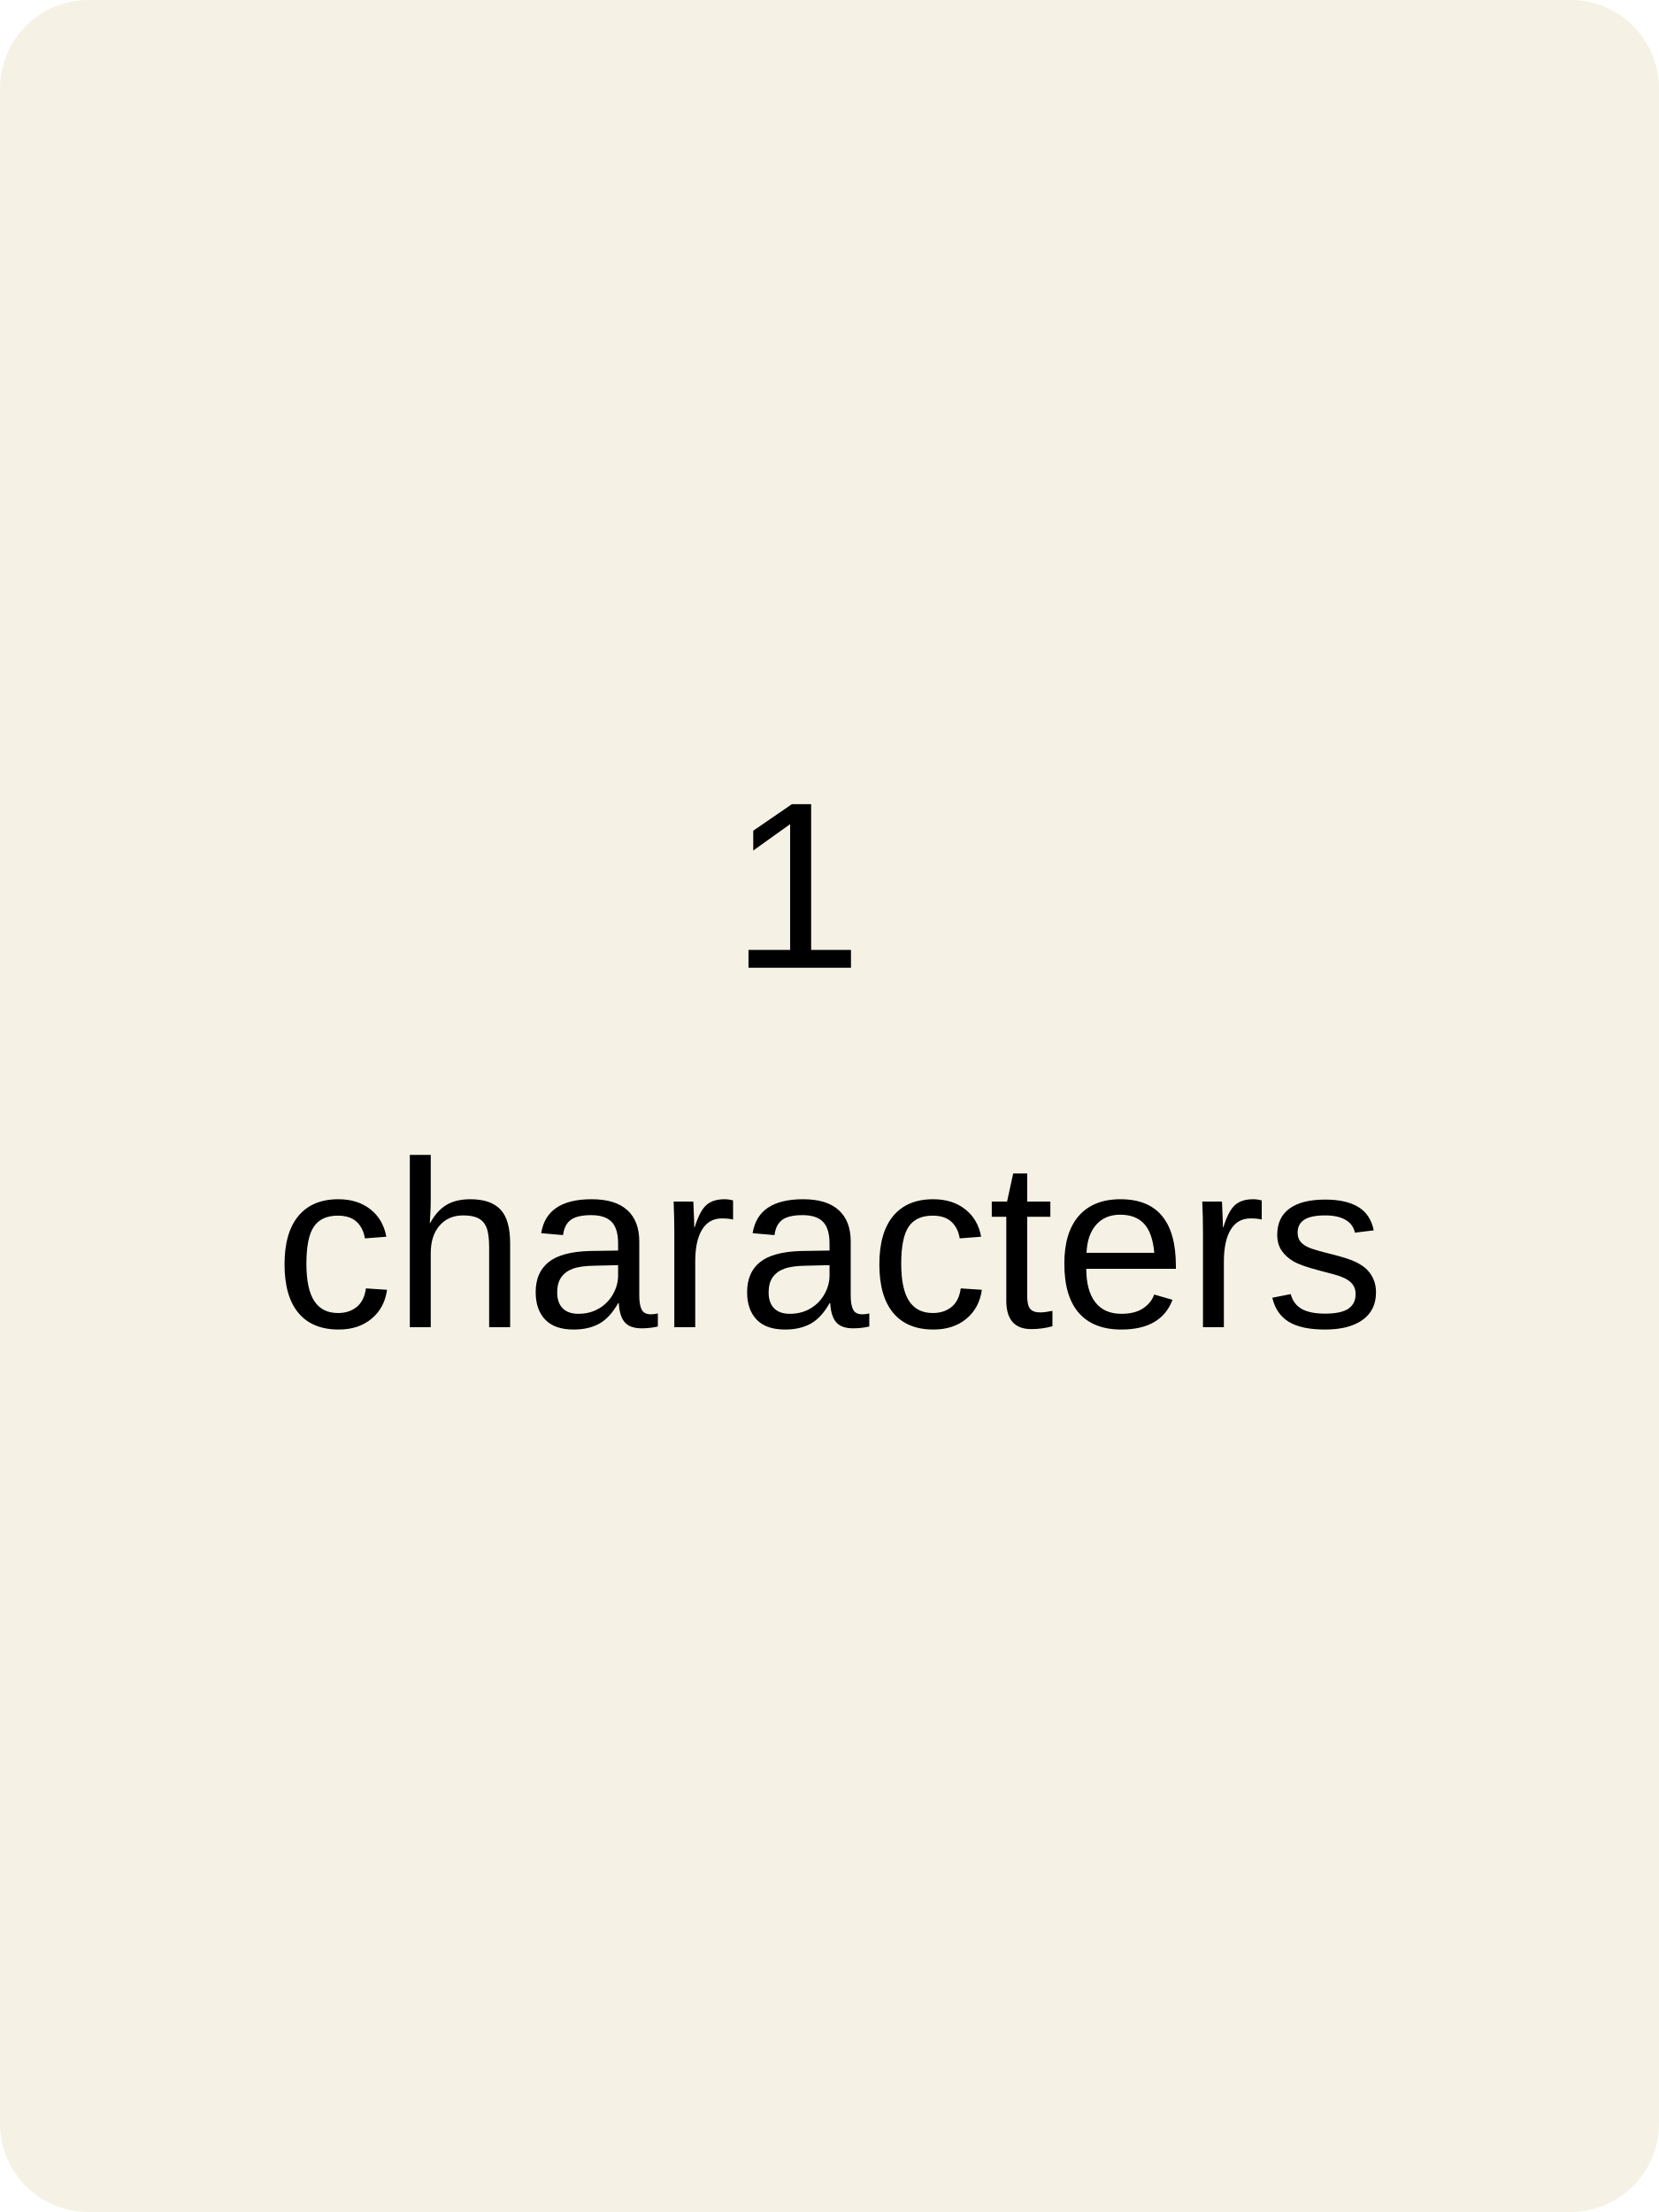
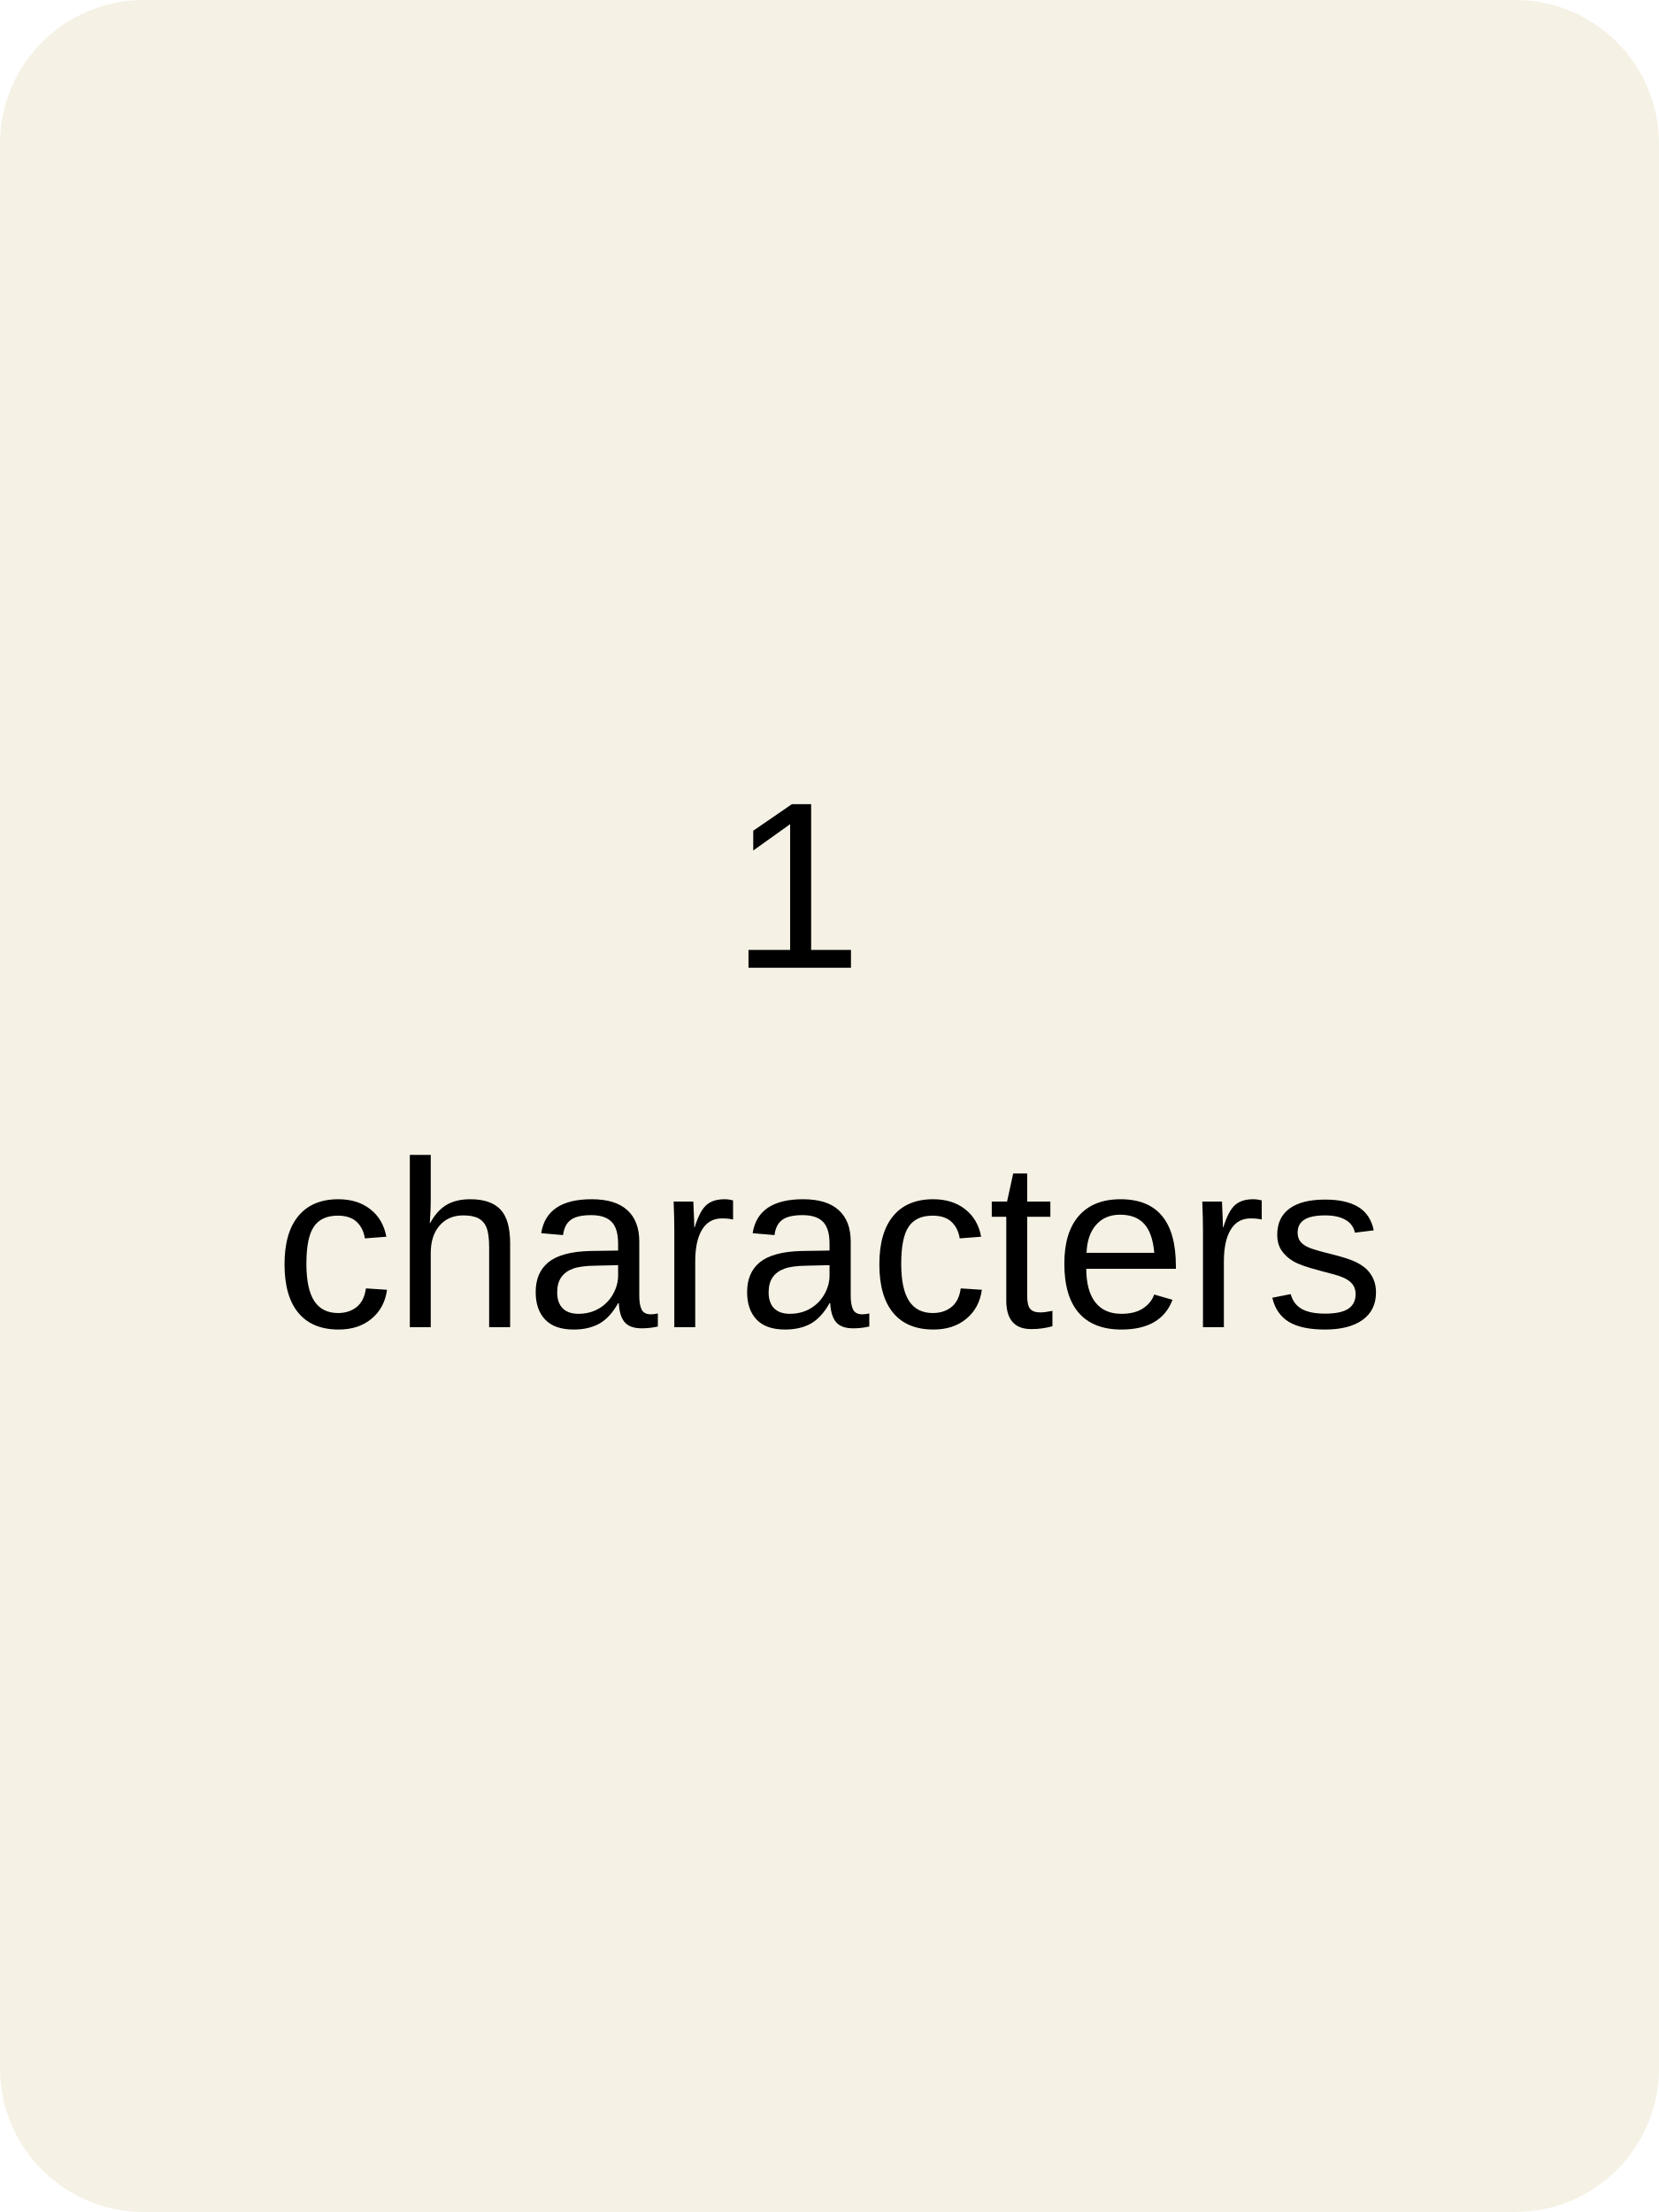
<svg xmlns="http://www.w3.org/2000/svg" width="300" height="400" viewBox="0 0 300 400" role="img" aria-labelledby="title">
-   <rect width="300" height="400" rx="16" fill="#f5f1e4" />
+   <rect width="300" height="400" rx="26" fill="#f5f1e4" />
  <text text-anchor="middle" fill="#000" font-family="Arial, sans-serif" font-size="43" font-weight="500">
    <tspan x="150" y="175">1</tspan>
    <tspan x="150" y="240">characters</tspan>
  </text>
</svg>
